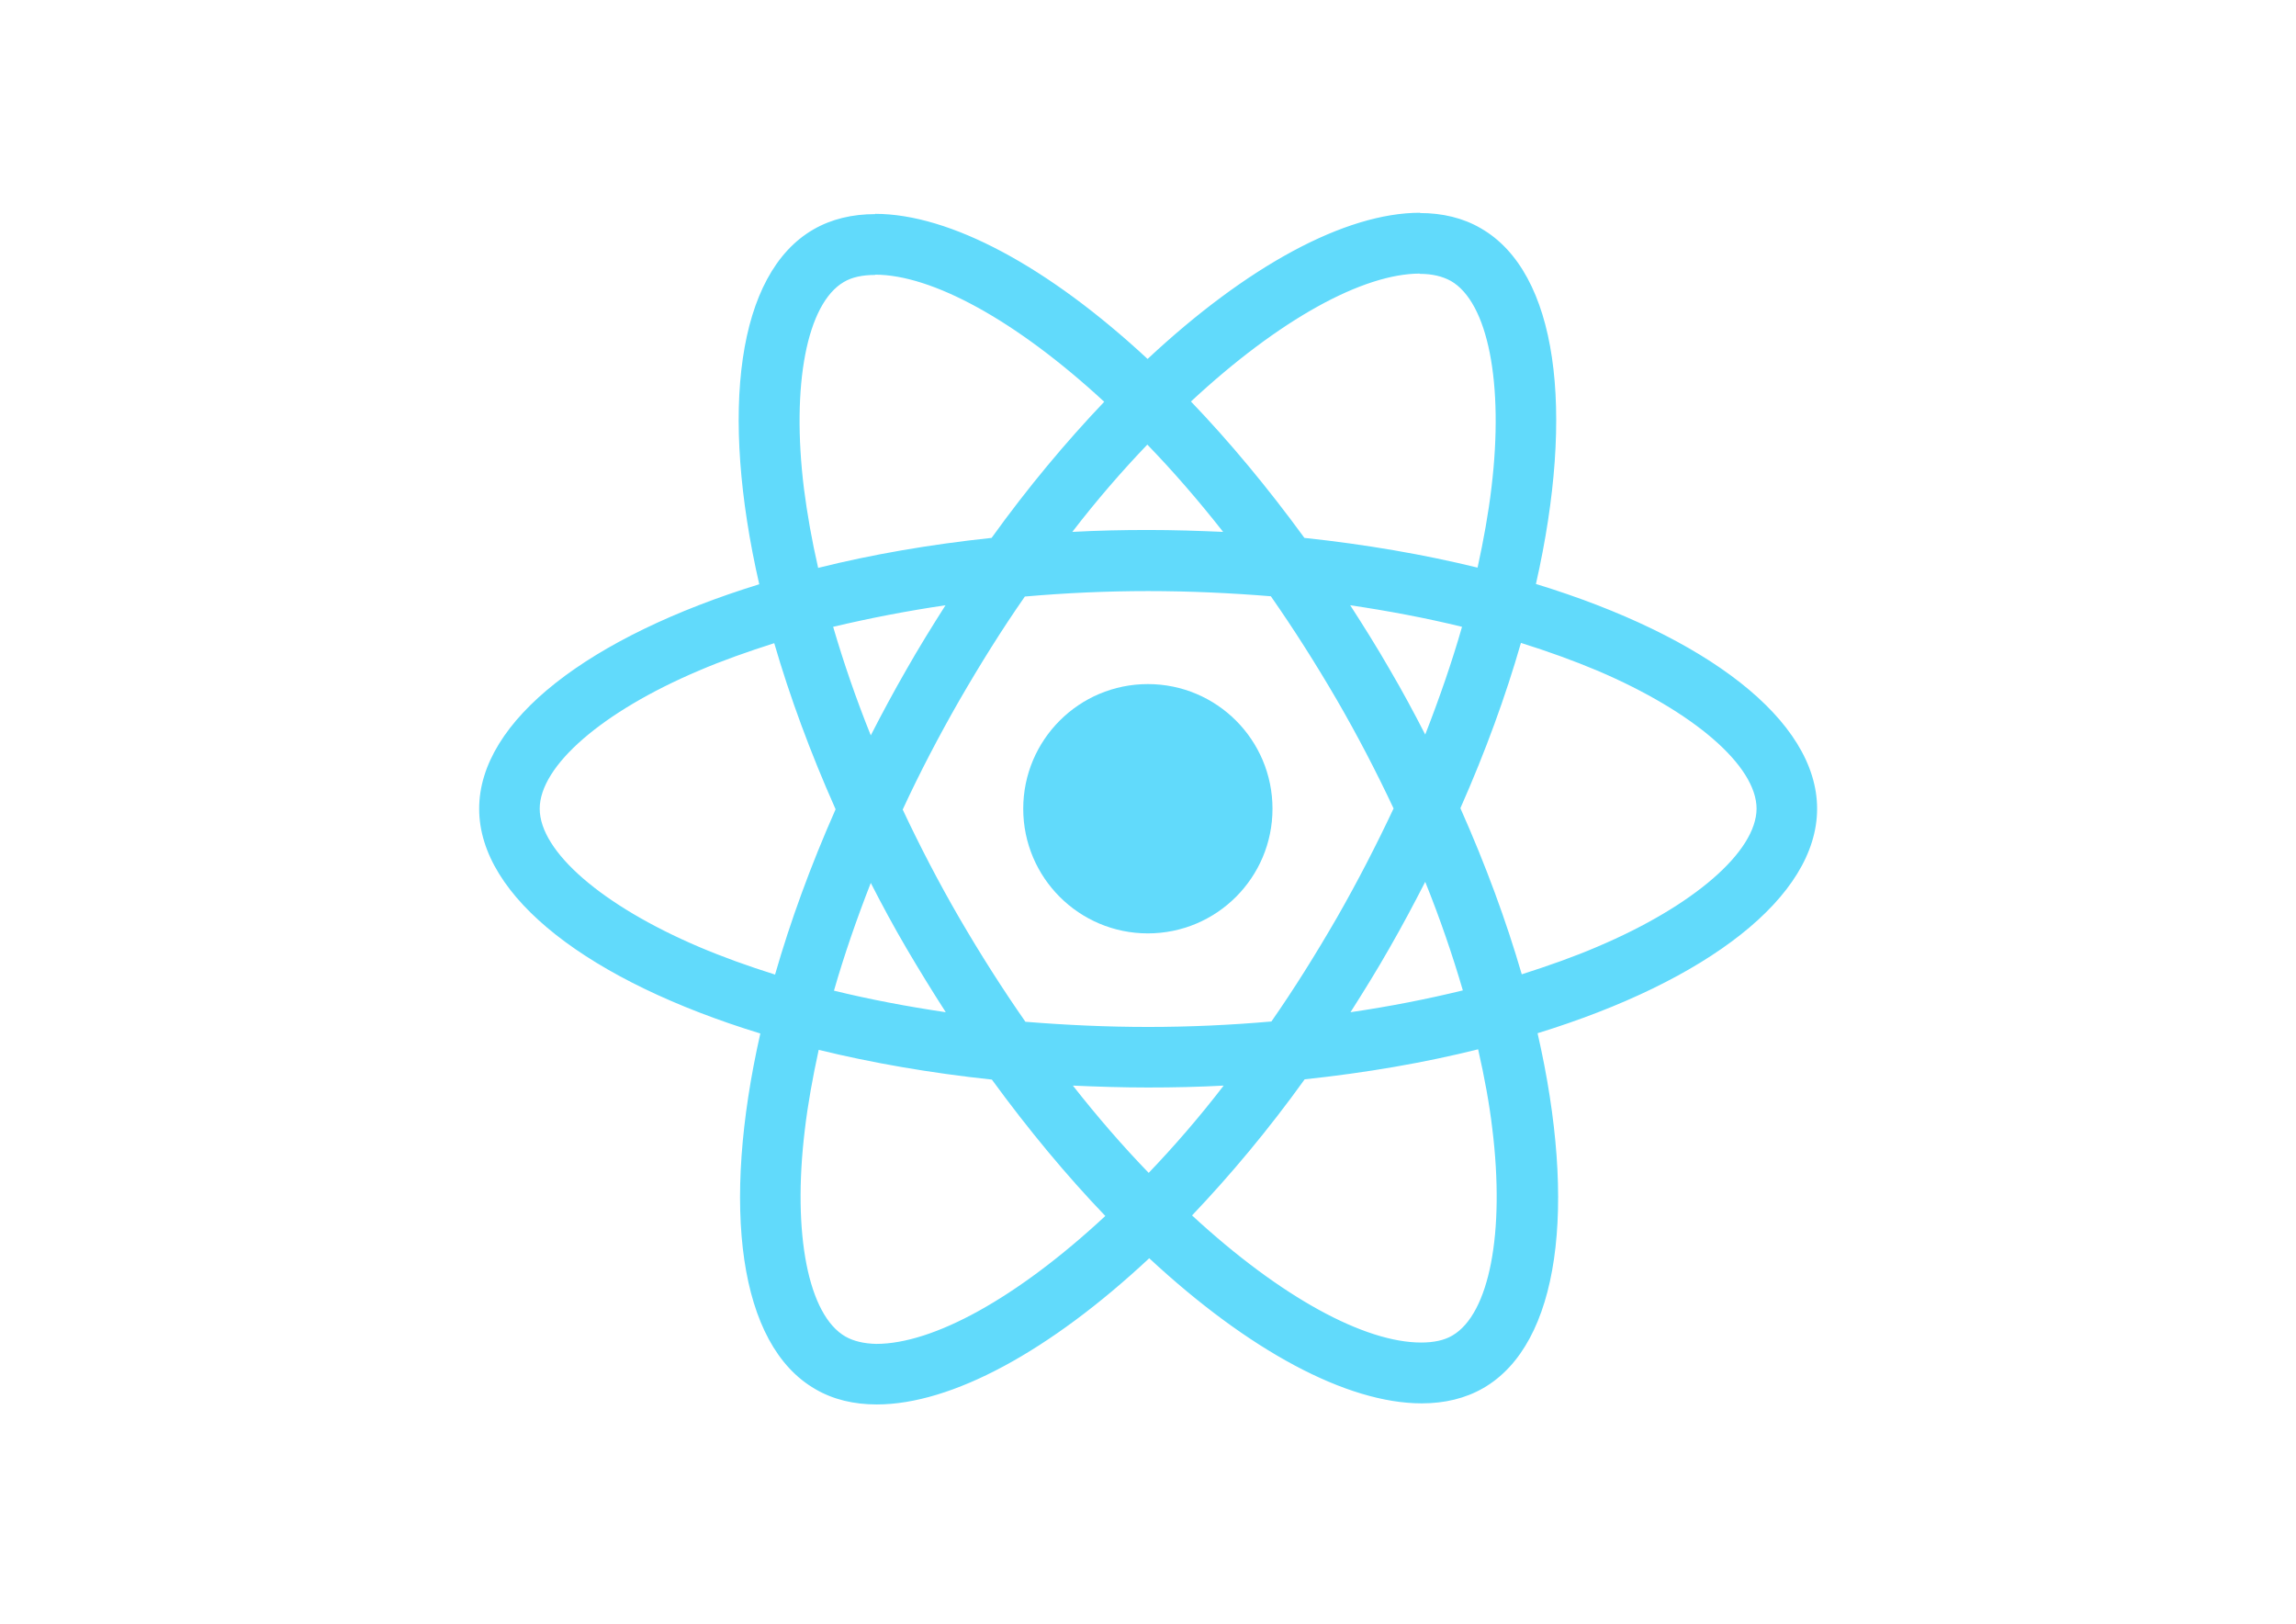
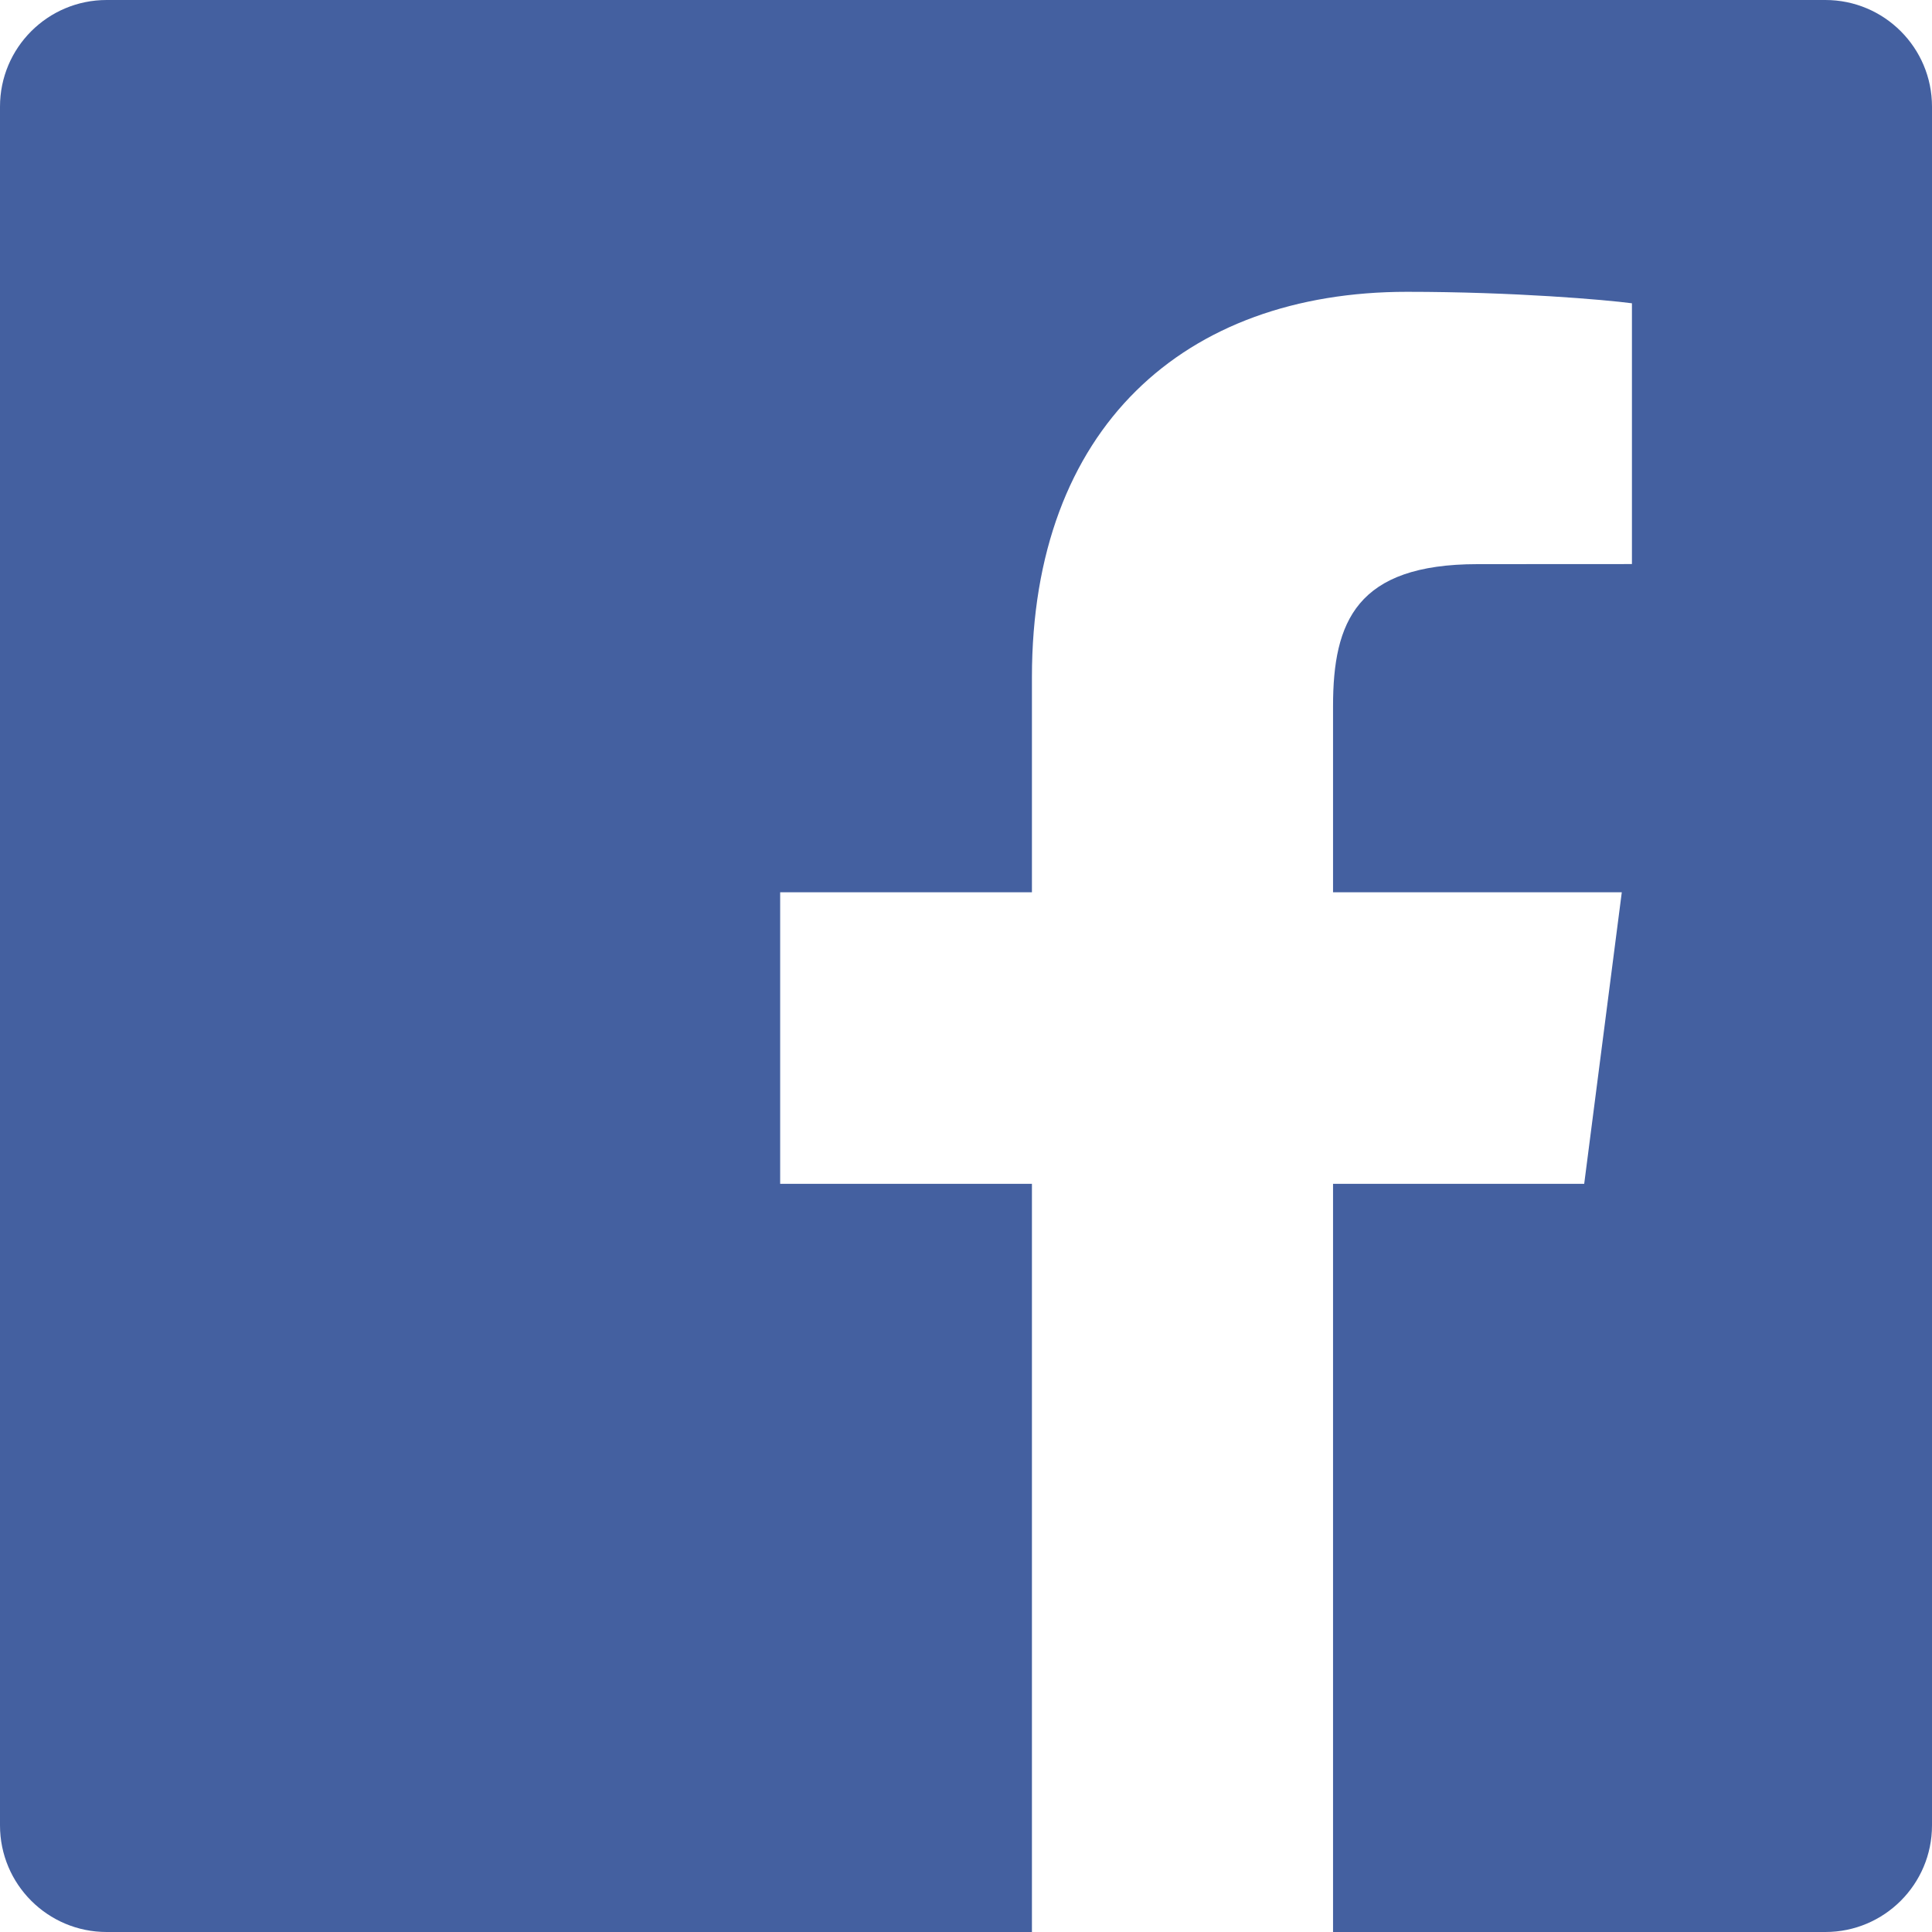
- <svg xmlns="http://www.w3.org/2000/svg" viewBox="0 0 841.9 595.3">
-   <g fill="#61DAFB">
-     <path d="M666.3 296.5c0-32.5-40.7-63.3-103.1-82.4 14.4-63.6 8-114.2-20.2-130.4-6.5-3.8-14.1-5.6-22.4-5.6v22.3c4.6 0 8.3.9 11.4 2.6 13.6 7.8 19.5 37.5 14.9 75.7-1.1 9.4-2.9 19.3-5.1 29.4-19.6-4.8-41-8.5-63.5-10.9-13.5-18.5-27.5-35.3-41.6-50 32.6-30.3 63.2-46.9 84-46.9V78c-27.5 0-63.5 19.6-99.9 53.6-36.4-33.8-72.4-53.2-99.9-53.2v22.3c20.7 0 51.4 16.5 84 46.6-14 14.7-28 31.4-41.3 49.9-22.6 2.4-44 6.1-63.6 11-2.3-10-4-19.7-5.2-29-4.7-38.2 1.1-67.9 14.6-75.8 3-1.8 6.9-2.6 11.5-2.6V78.5c-8.4 0-16 1.8-22.6 5.6-28.1 16.2-34.4 66.7-19.9 130.1-62.2 19.2-102.7 49.9-102.7 82.3 0 32.5 40.7 63.3 103.1 82.4-14.4 63.6-8 114.2 20.2 130.4 6.5 3.8 14.1 5.6 22.5 5.6 27.5 0 63.5-19.6 99.9-53.6 36.4 33.8 72.4 53.2 99.9 53.2 8.4 0 16-1.8 22.6-5.6 28.1-16.2 34.4-66.7 19.9-130.1 62-19.1 102.5-49.9 102.5-82.3zm-130.2-66.7c-3.7 12.9-8.3 26.2-13.5 39.5-4.1-8-8.4-16-13.1-24-4.6-8-9.5-15.8-14.4-23.4 14.2 2.1 27.9 4.7 41 7.9zm-45.8 106.5c-7.8 13.5-15.8 26.3-24.1 38.2-14.9 1.3-30 2-45.2 2-15.1 0-30.2-.7-45-1.9-8.3-11.9-16.4-24.6-24.2-38-7.6-13.1-14.5-26.4-20.8-39.8 6.2-13.4 13.2-26.8 20.7-39.9 7.8-13.5 15.8-26.3 24.1-38.2 14.9-1.3 30-2 45.2-2 15.1 0 30.2.7 45 1.9 8.3 11.9 16.4 24.6 24.2 38 7.6 13.1 14.5 26.4 20.8 39.8-6.3 13.4-13.2 26.8-20.7 39.9zm32.3-13c5.4 13.4 10 26.8 13.8 39.8-13.1 3.2-26.9 5.9-41.2 8 4.9-7.7 9.8-15.6 14.4-23.7 4.6-8 8.9-16.1 13-24.1zM421.2 430c-9.3-9.6-18.6-20.3-27.8-32 9 .4 18.2.7 27.5.7 9.4 0 18.7-.2 27.8-.7-9 11.7-18.3 22.4-27.5 32zm-74.4-58.9c-14.2-2.1-27.9-4.7-41-7.9 3.7-12.9 8.3-26.2 13.5-39.5 4.1 8 8.4 16 13.1 24 4.7 8 9.5 15.8 14.4 23.4zM420.7 163c9.3 9.6 18.6 20.3 27.8 32-9-.4-18.2-.7-27.5-.7-9.4 0-18.7.2-27.8.7 9-11.7 18.3-22.4 27.5-32zm-74 58.9c-4.9 7.7-9.8 15.6-14.4 23.7-4.6 8-8.9 16-13 24-5.4-13.4-10-26.8-13.8-39.8 13.1-3.1 26.9-5.8 41.2-7.9zm-90.5 125.2c-35.4-15.1-58.3-34.9-58.3-50.6 0-15.7 22.9-35.6 58.3-50.6 8.6-3.7 18-7 27.7-10.1 5.7 19.6 13.2 40 22.5 60.9-9.2 20.8-16.6 41.1-22.2 60.6-9.9-3.1-19.3-6.5-28-10.2zM310 490c-13.6-7.8-19.5-37.5-14.9-75.7 1.1-9.4 2.9-19.3 5.1-29.4 19.6 4.8 41 8.5 63.5 10.9 13.5 18.5 27.5 35.3 41.6 50-32.6 30.3-63.2 46.9-84 46.9-4.5-.1-8.3-1-11.3-2.7zm237.2-76.2c4.7 38.2-1.1 67.9-14.6 75.8-3 1.8-6.9 2.6-11.5 2.6-20.7 0-51.4-16.5-84-46.6 14-14.7 28-31.4 41.3-49.9 22.6-2.4 44-6.1 63.6-11 2.3 10.1 4.1 19.8 5.2 29.1zm38.5-66.7c-8.6 3.7-18 7-27.7 10.1-5.7-19.6-13.2-40-22.5-60.9 9.2-20.8 16.6-41.1 22.2-60.6 9.9 3.1 19.3 6.5 28.1 10.2 35.4 15.1 58.3 34.9 58.3 50.6-.1 15.7-23 35.6-58.4 50.6zM320.8 78.4z" />
-     <circle cx="420.9" cy="296.5" r="45.7" />
-     <path d="M520.5 78.1z" />
+ <svg xmlns="http://www.w3.org/2000/svg" width="30px" height="30px" viewBox="0 0 48 48" version="1.1" fill="#000000">
+   <g id="SVGRepo_bgCarrier" stroke-width="0" />
+   <g id="SVGRepo_tracerCarrier" stroke-linecap="round" stroke-linejoin="round" />
+   <g id="SVGRepo_iconCarrier">
+     <defs> </defs>
+     <g id="Icons" stroke="none" stroke-width="1" fill="none" fill-rule="evenodd">
+       <g id="Color-" transform="translate(-200, -160)" fill="#4460A0">
+         <path d="M225.638,208 L202.649,208 C201.186,208 200,206.814 200,205.351 L200,162.649 C200,161.186 201.186,160 202.649,160 L245.351,160 C246.814,160 248,161.186 248,162.649 L248,205.351 C248,206.814 246.814,208 245.351,208 L233.119,208 L233.119,189.412 L239.359,189.412 L240.293,182.168 L233.119,182.168 L233.119,177.543 C233.119,175.445 233.702,174.016 236.709,174.016 L240.545,174.014 L240.545,167.535 C239.882,167.447 237.605,167.25 234.956,167.25 C229.425,167.25 225.638,170.626 225.638,176.825 L225.638,182.168 L219.383,182.168 L219.383,189.412 L225.638,189.412 L225.638,208 L225.638,208 Z" id="Facebook"> </path>
+       </g>
+     </g>
  </g>
</svg>
